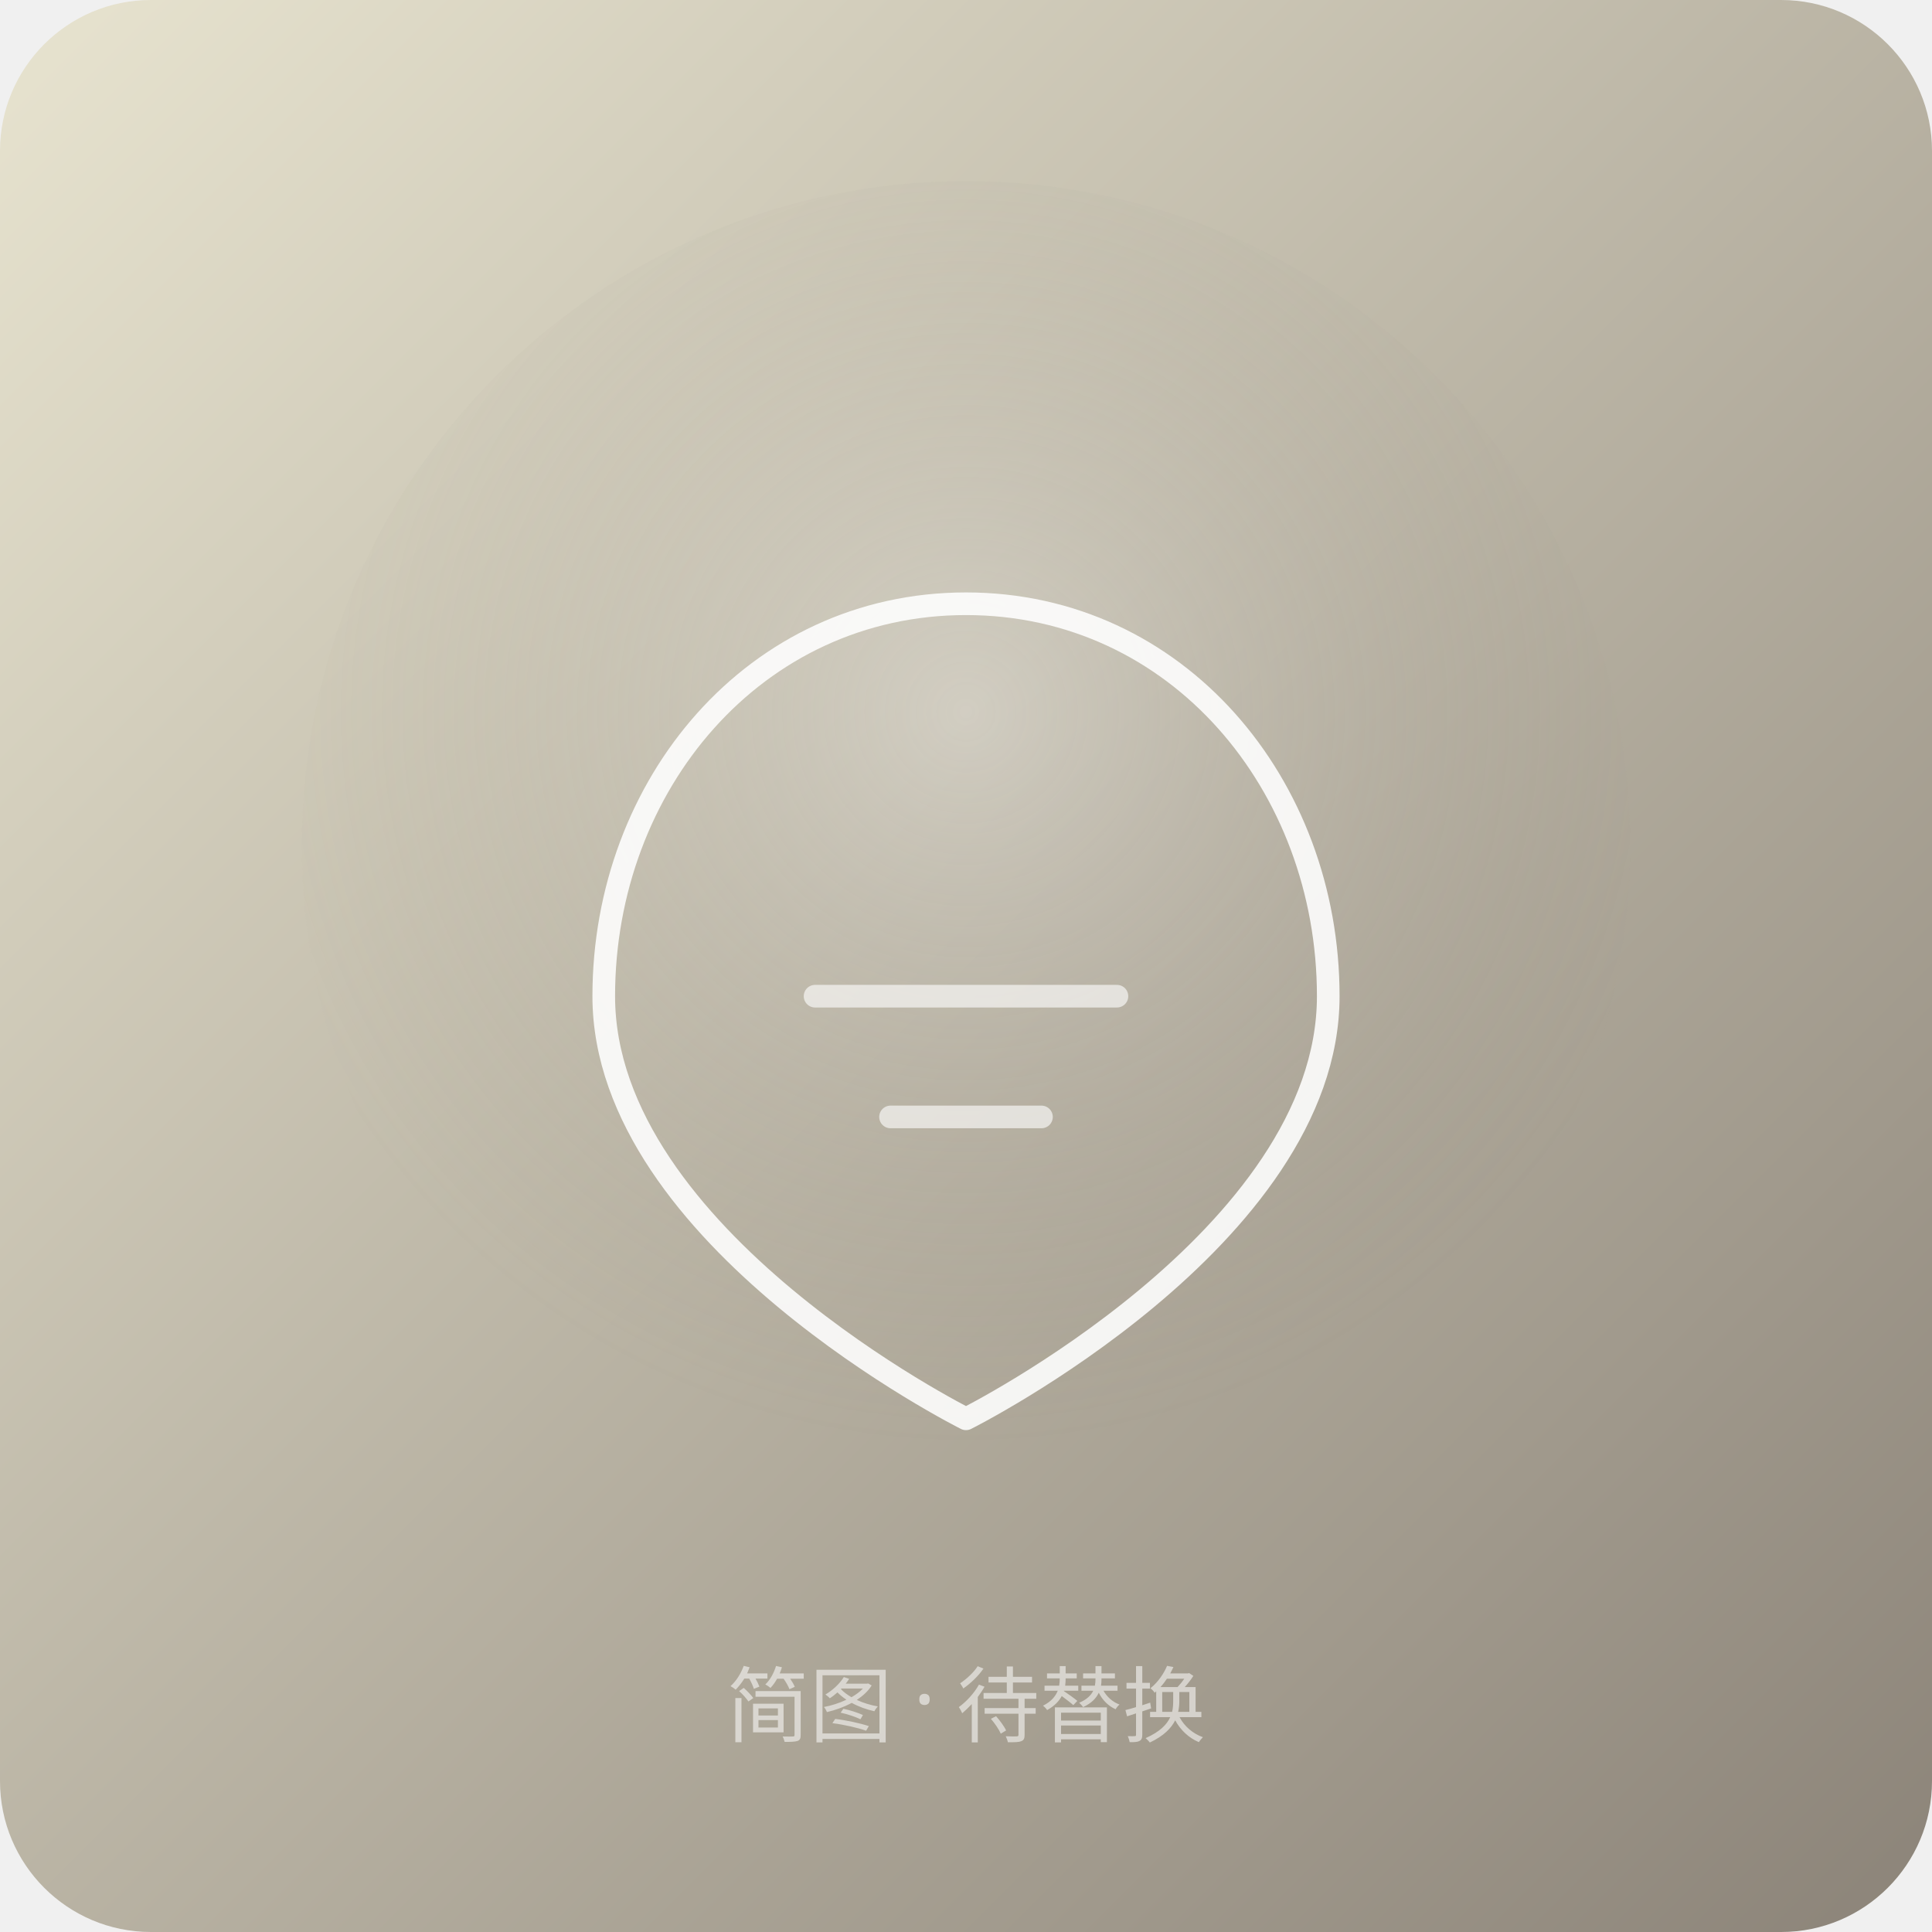
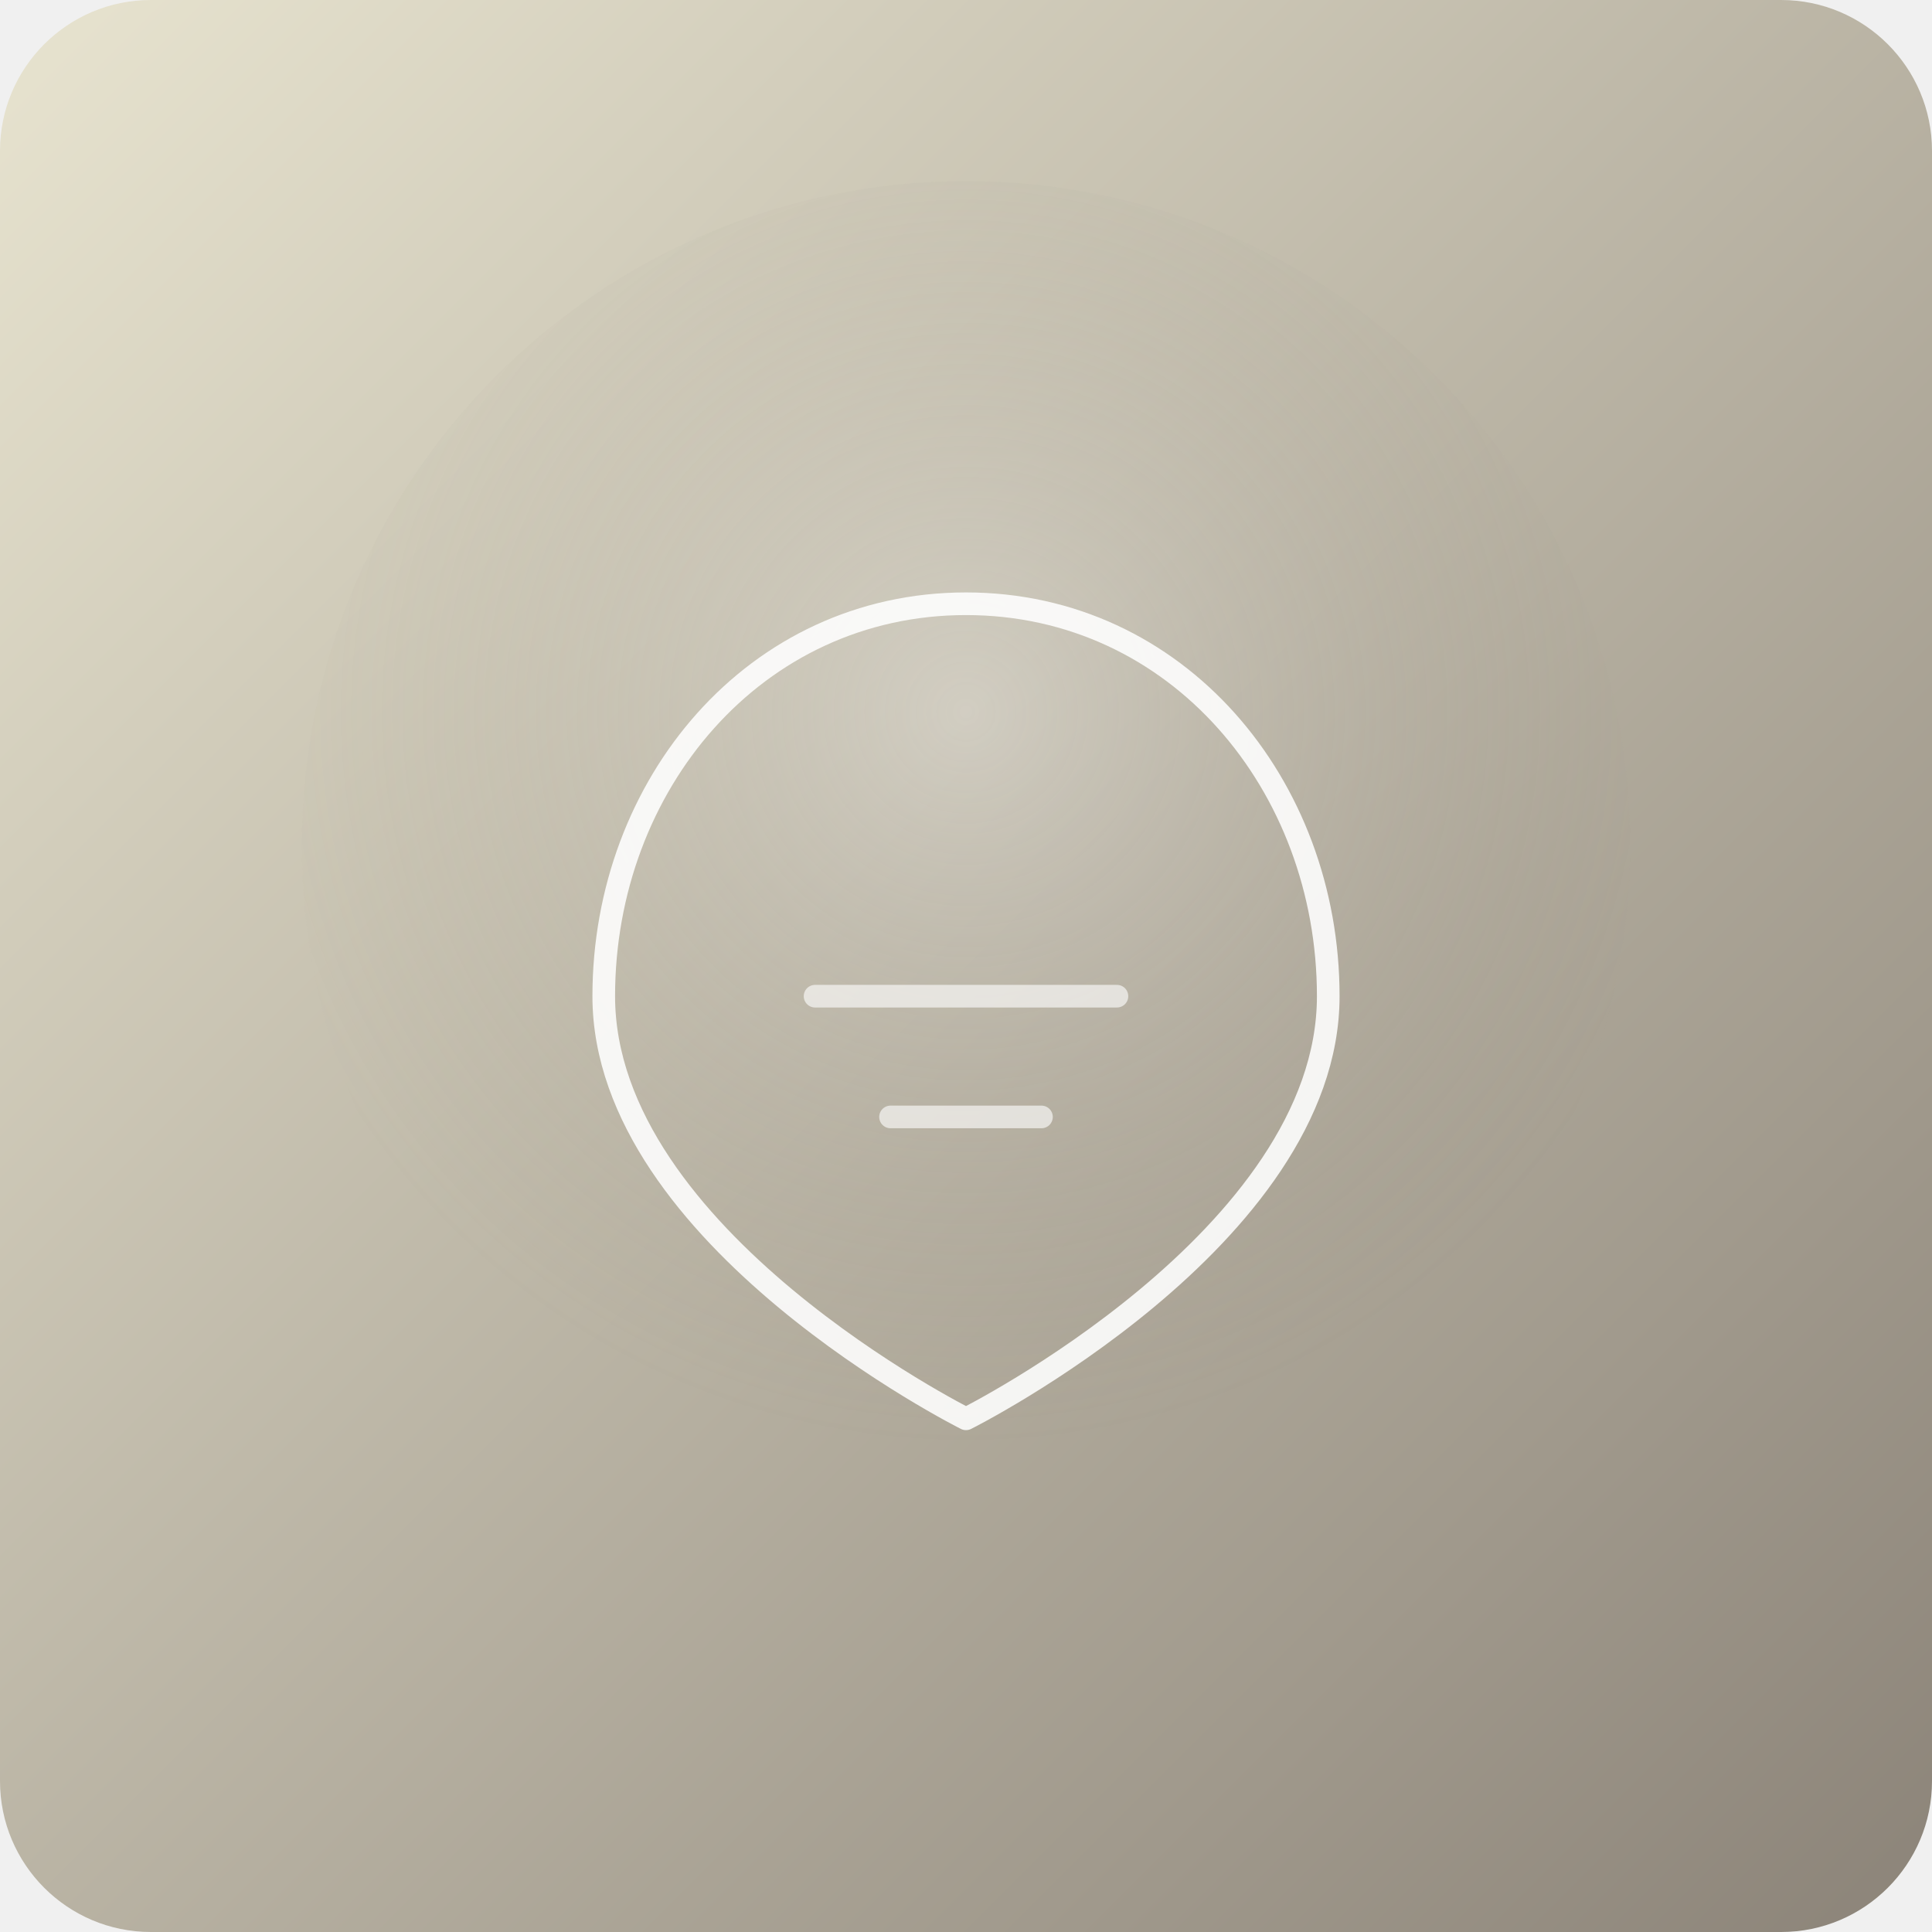
<svg xmlns="http://www.w3.org/2000/svg" width="256" height="256" viewBox="0 0 256 256" role="img" aria-label="大雄 简图">
  <defs>
    <linearGradient id="bg" x1="0%" y1="0%" x2="100%" y2="100%">
      <stop offset="0%" stop-color="#E8E4D0" />
      <stop offset="100%" stop-color="#8B8378" />
    </linearGradient>
    <radialGradient id="halo" cx="50%" cy="40%" r="55%">
      <stop offset="0%" stop-color="#ffffff" stop-opacity="0.28" />
      <stop offset="100%" stop-color="#8B8378" stop-opacity="0" />
    </radialGradient>
  </defs>
  <rect width="256" height="256" rx="20" fill="url(#bg)" />
  <circle cx="128" cy="112" r="88" fill="url(#halo)" />
  <g fill="none" stroke="#ffffff" stroke-width="3" stroke-linecap="round" stroke-linejoin="round" opacity="0.88">
    <path d="M128 80c-28 0-48 24-48 52 0 32 48 56 48 56s48-24 48-56c0-28-20-52-48-52z" />
    <path d="M108 132h40M118 148h20" opacity="0.7" />
  </g>
-   <text x="128" y="230" text-anchor="middle" font-family="Georgia, 'Noto Serif SC', serif" font-size="11" fill="rgba(255,255,255,0.55)">简图 · 待替换</text>
+   // watermark omitted — placeholder art only
</svg>
